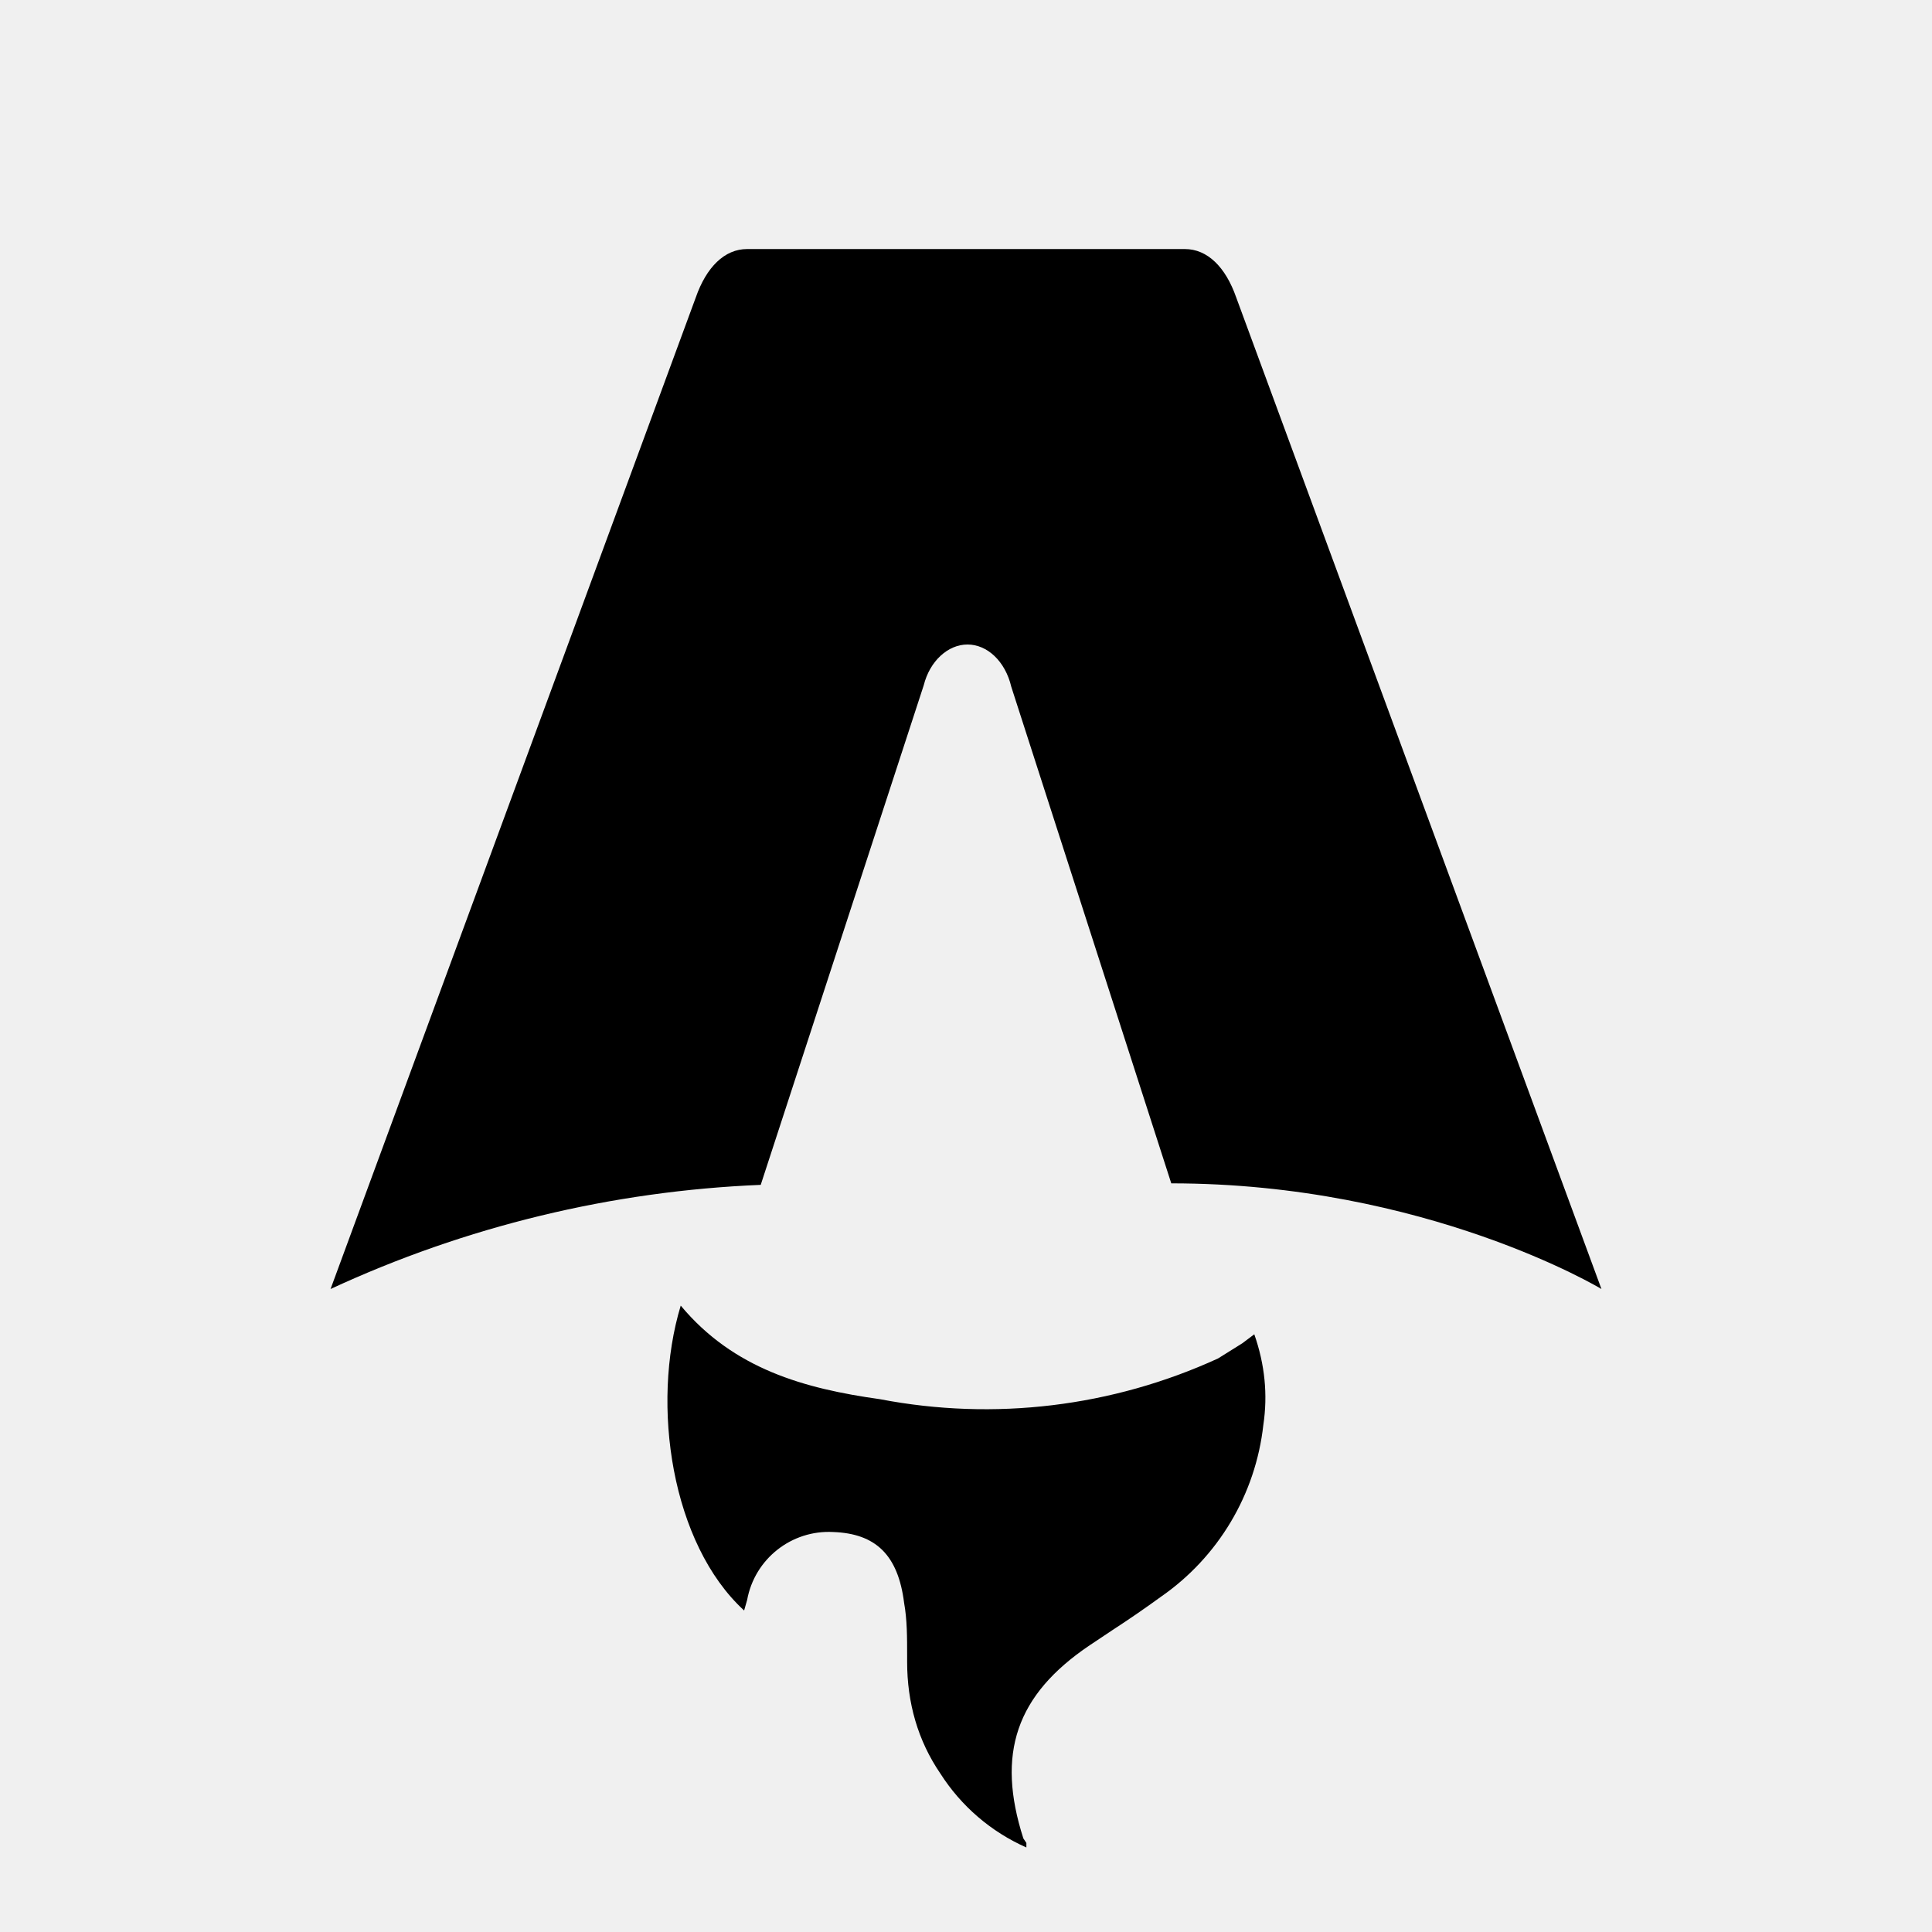
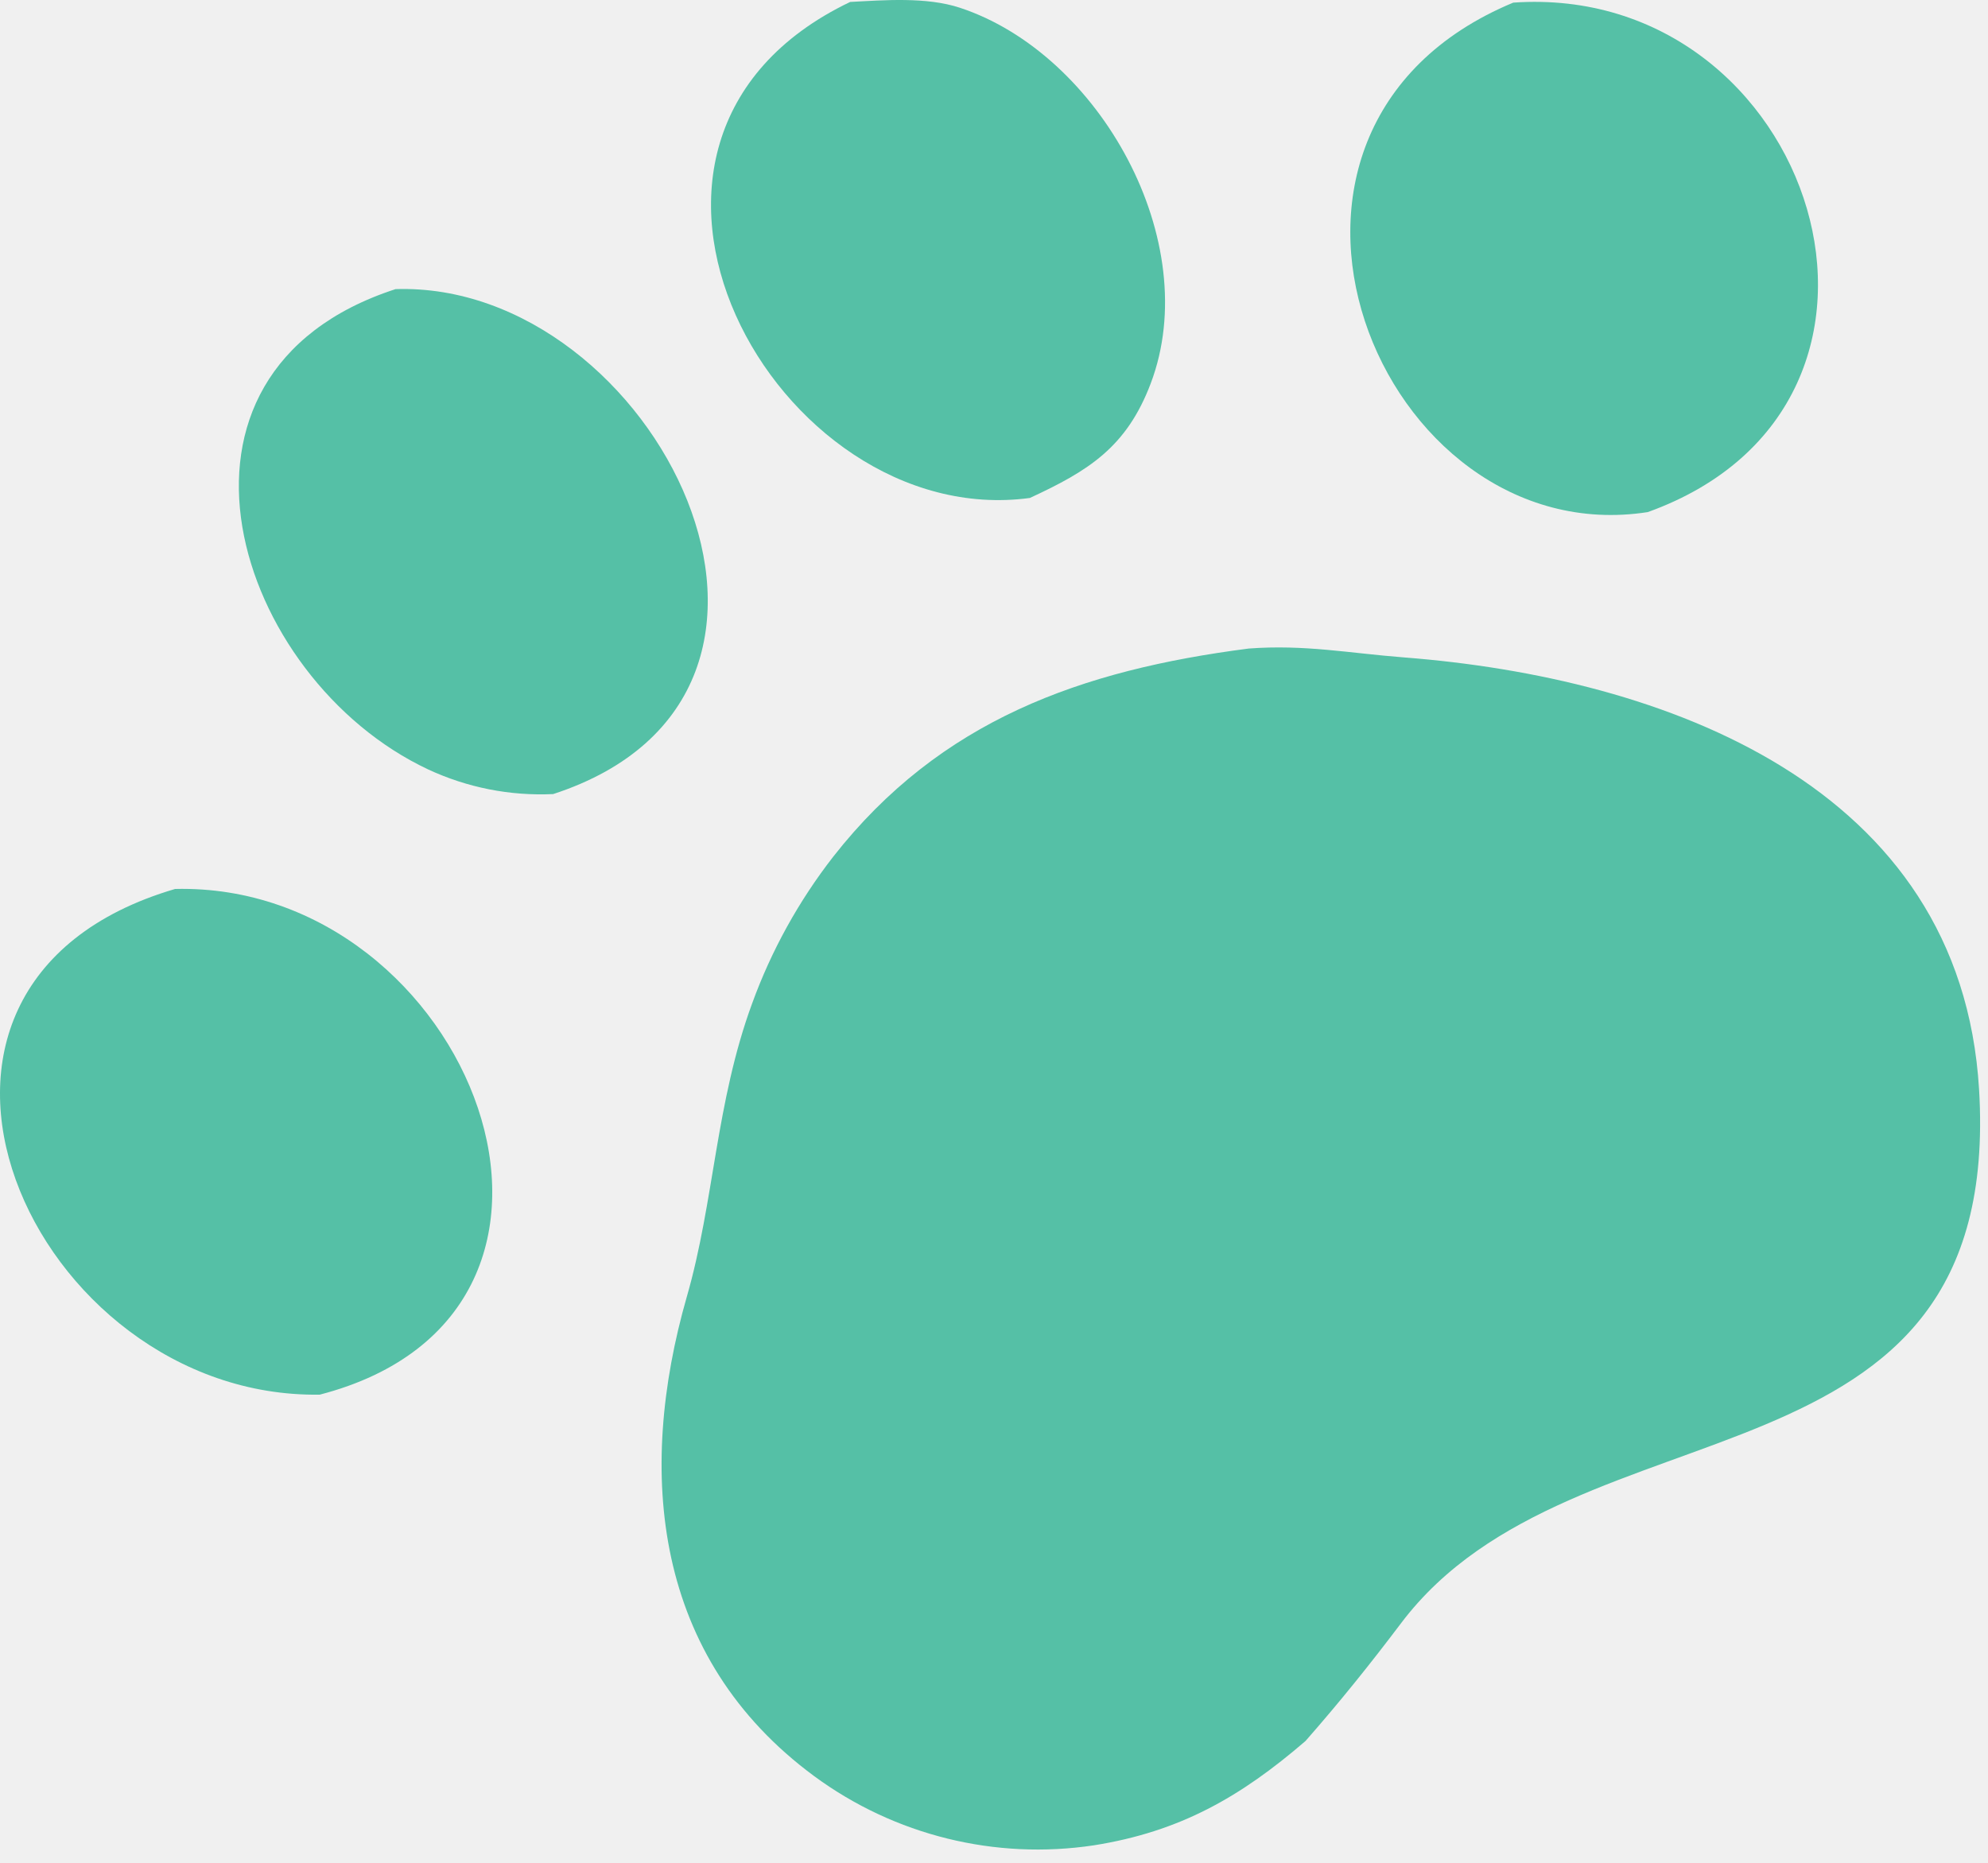
- <svg xmlns="http://www.w3.org/2000/svg" fill="none" viewBox="0 0 128 128">
-   <path d="M50.4 78.5a75.1 75.1 0 0 0-28.5 6.9l24.2-65.7c.7-2 1.9-3.2 3.4-3.2h29c1.5 0 2.7 1.2 3.4 3.2l24.2 65.7s-11.6-7-28.5-7L67 45.5c-.4-1.7-1.6-2.8-2.9-2.8-1.3 0-2.5 1.1-2.9 2.7L50.4 78.5Zm-1.1 28.2Zm-4.2-20.2c-2 6.6-.6 15.8 4.2 20.2a17.5 17.5 0 0 1 .2-.7 5.5 5.5 0 0 1 5.7-4.5c2.8.1 4.3 1.5 4.7 4.7.2 1.1.2 2.3.2 3.5v.4c0 2.7.7 5.2 2.2 7.4a13 13 0 0 0 5.7 4.9v-.3l-.2-.3c-1.8-5.6-.5-9.5 4.4-12.8l1.5-1a73 73 0 0 0 3.2-2.2 16 16 0 0 0 6.8-11.4c.3-2 .1-4-.6-6l-.8.6-1.6 1a37 37 0 0 1-22.4 2.7c-5-.7-9.7-2-13.2-6.2Z" />
-   <style>
-         path { fill: #000; }
-         @media (prefers-color-scheme: dark) {
-             path { fill: #FFF; }
-         }
-     </style>
+ <svg xmlns="http://www.w3.org/2000/svg" width="111" height="104" viewBox="0 0 111 104" fill="none">
+   <path d="M69.724 36.214C72.852 35.981 75.314 36.471 78.393 36.71C92.876 37.834 109.476 43.805 110.501 60.827C111.894 83.937 87.972 77.727 78.23 90.637C76.504 92.922 74.832 95.007 72.893 97.217C69.269 100.342 65.877 102.282 61.075 103.042C55.569 103.872 49.958 102.487 45.471 99.187C36.485 92.567 35.522 82.252 38.353 72.392C39.882 67.072 39.959 61.577 41.994 56.035C43.067 53.081 44.596 50.314 46.526 47.834C52.505 40.205 60.386 37.418 69.724 36.214Z" fill="#55c0a6" />
+   <path d="M9.777 49.639C26.257 49.247 35.692 73.247 17.854 77.877C1.762 78.117 -8.631 55.046 9.777 49.639Z" fill="#55c0a6" />
+   <path d="M84.491 0.147C101.269 -1.03 108.93 22.505 92.005 28.595C76.989 30.937 67.39 7.26 84.491 0.147Z" fill="#55c0a6" />
+   <path d="M22.087 16.144C36.528 15.676 48.152 38.711 30.886 44.341C28.482 44.453 26.085 43.98 23.903 42.963C13.124 37.901 7.625 20.839 22.087 16.144Z" fill="#55c0a6" />
+   <path d="M47.469 0.109C49.367 0.009 51.72 -0.183 53.586 0.43C61.395 2.995 67.251 13.48 64.251 21.41C62.904 24.972 60.772 26.295 57.502 27.806C43.319 29.728 31.233 7.879 47.469 0.109Z" fill="#55c0a6" />
</svg>
